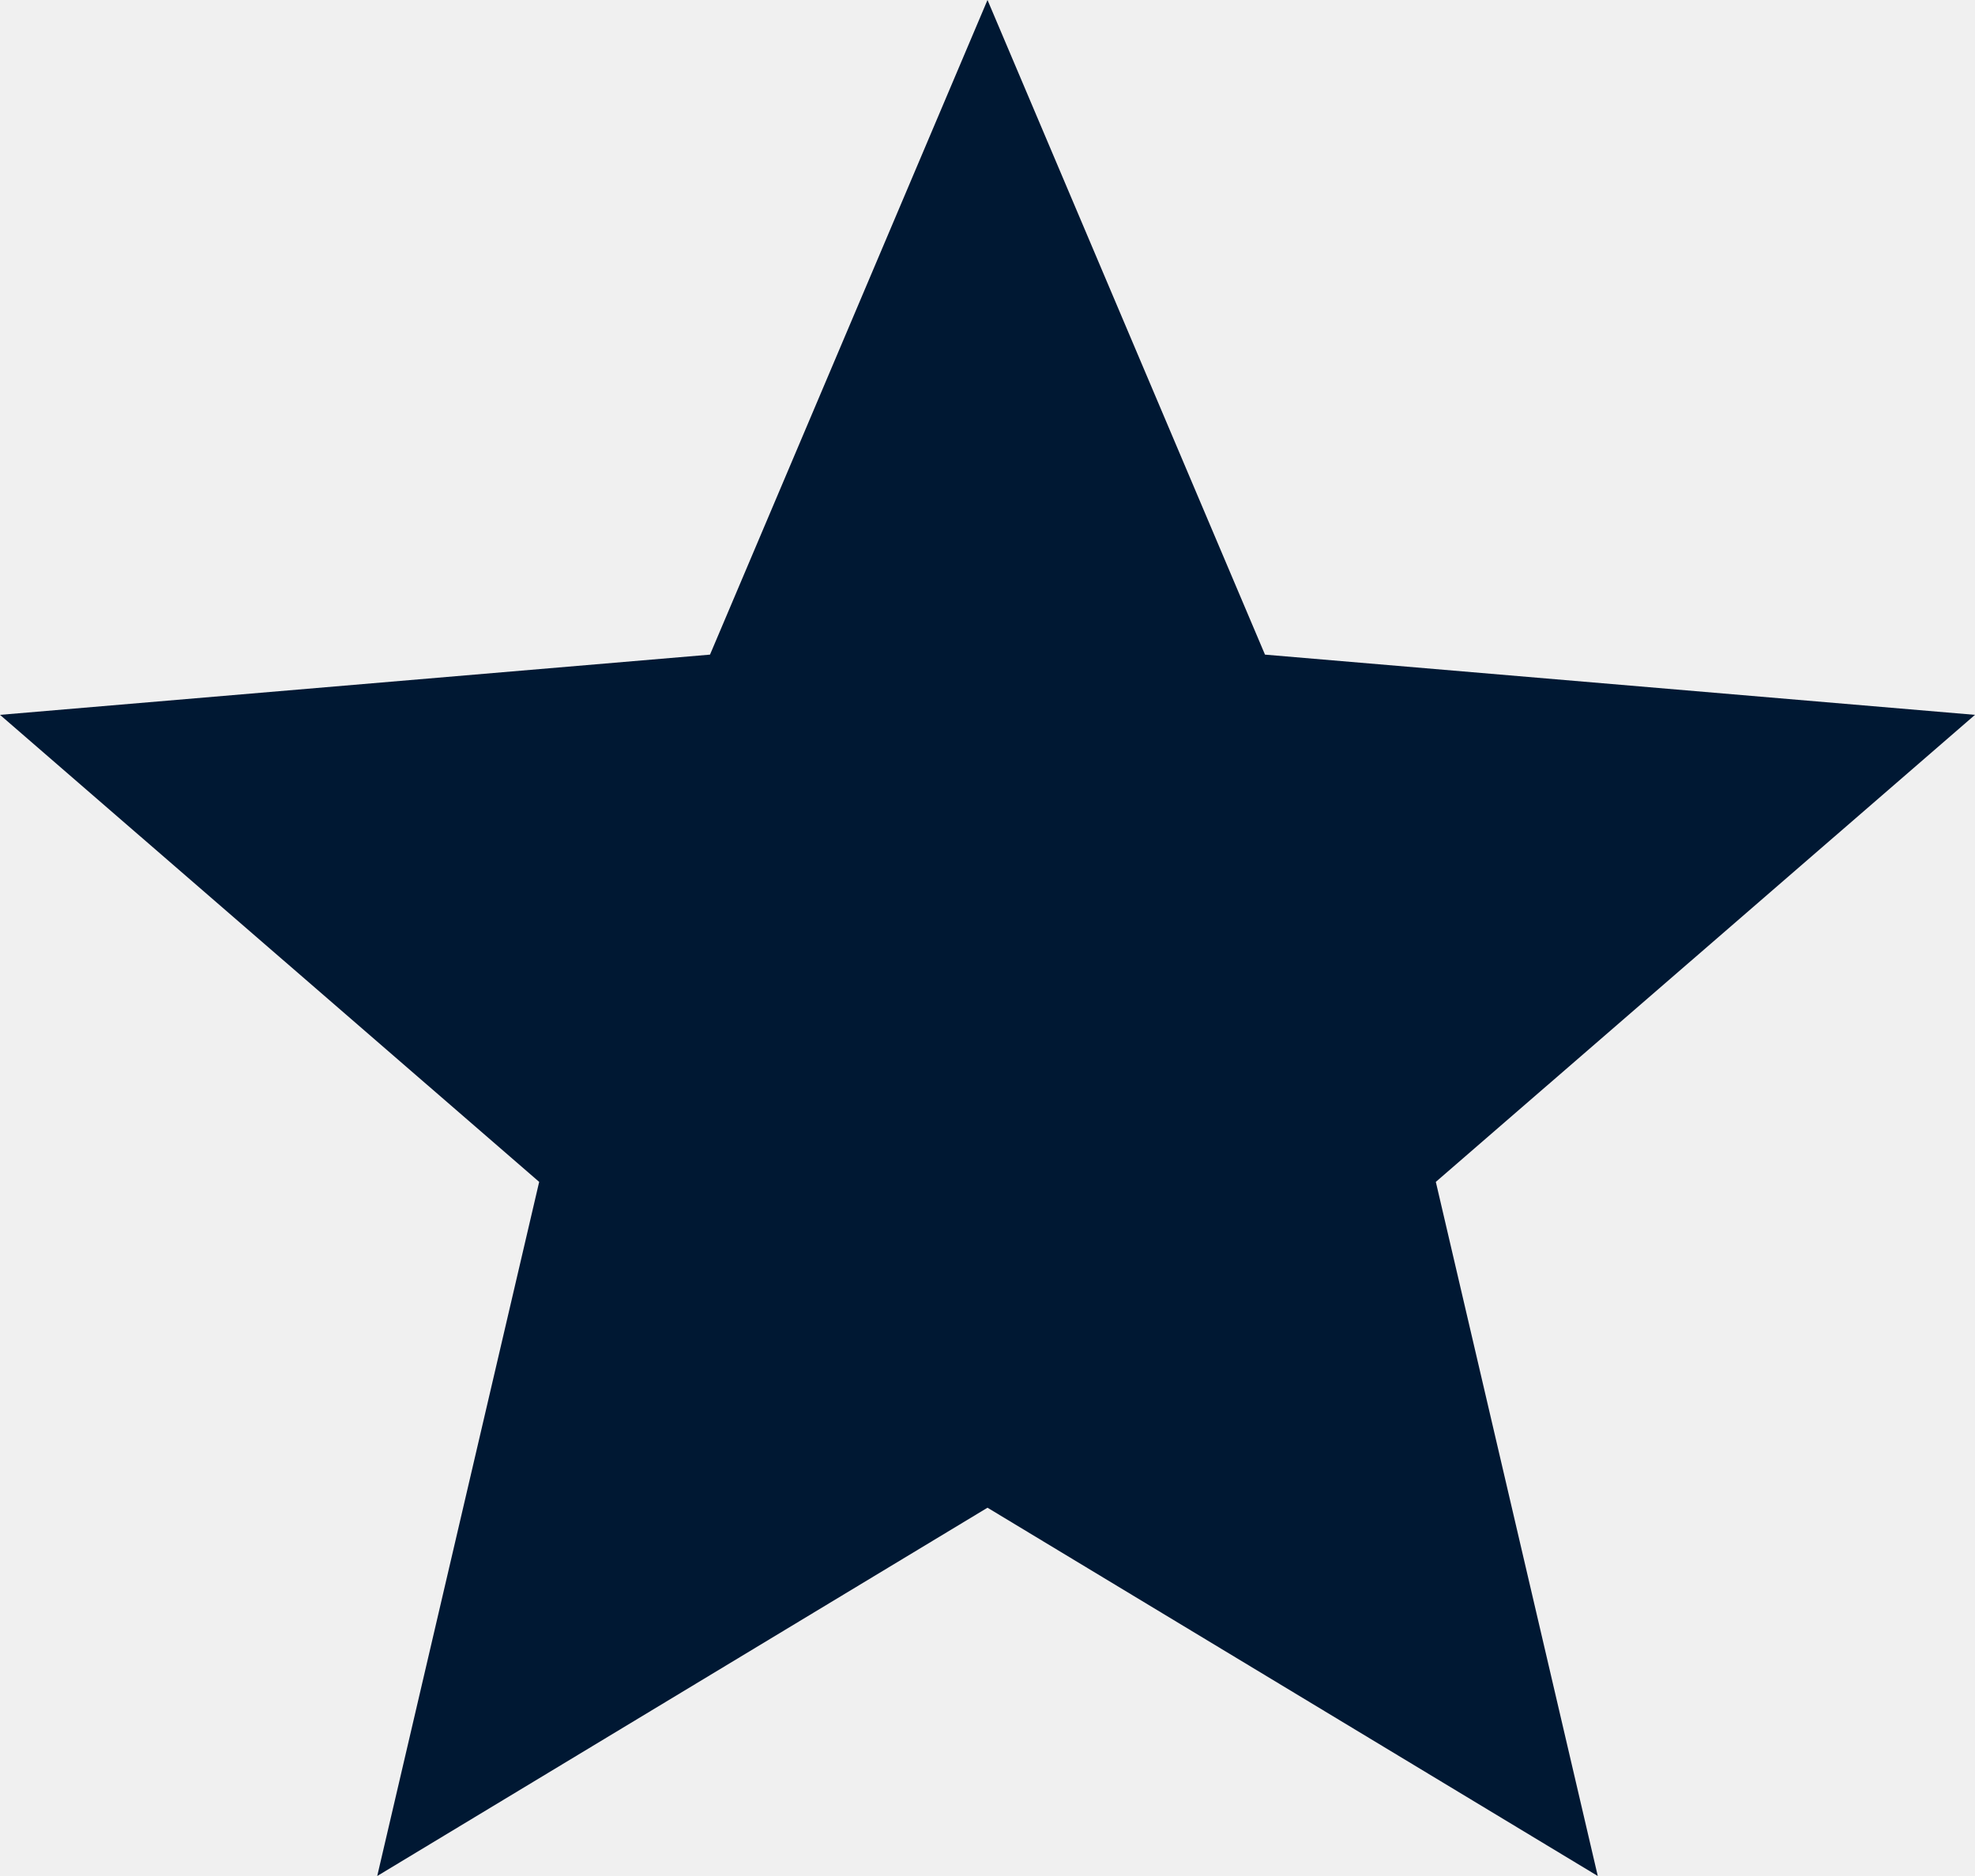
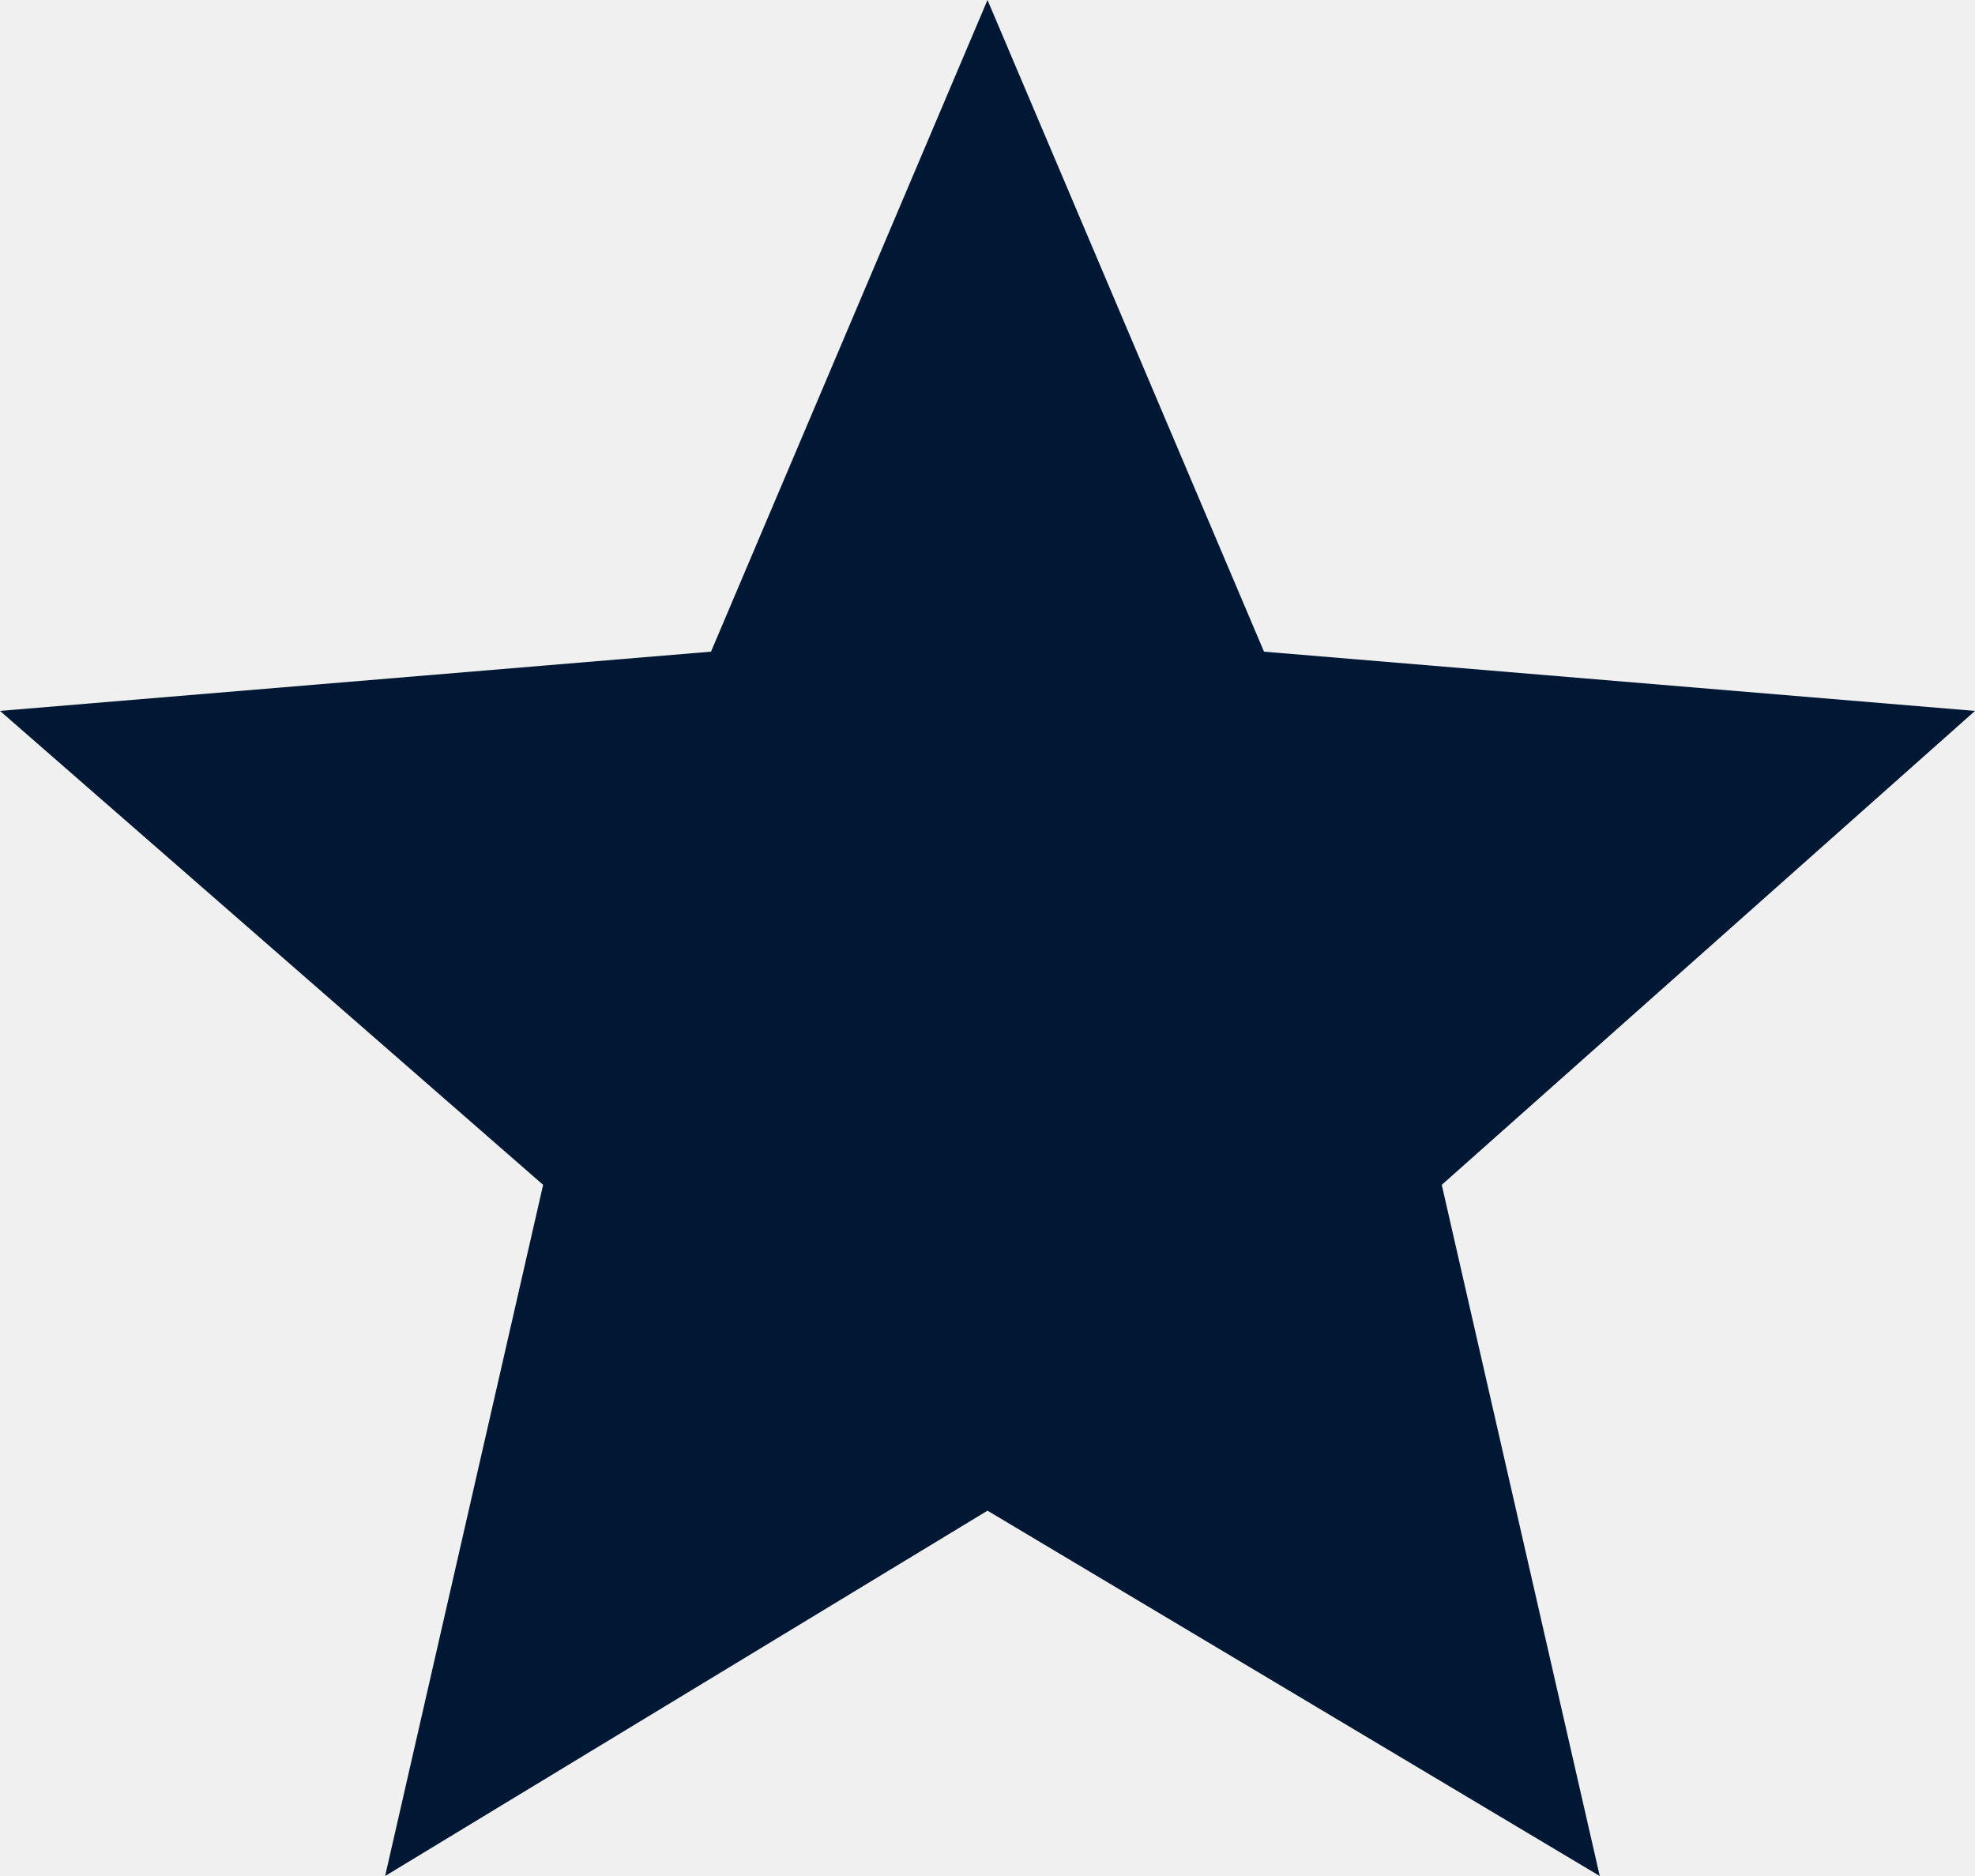
- <svg xmlns="http://www.w3.org/2000/svg" xmlns:xlink="http://www.w3.org/1999/xlink" width="20px" height="19px" viewBox="0 0 20 19" version="1.1">
-   <defs>
-     <polygon id="path-1" points="10 15.27 16.18 19 14.54 11.97 20 7.24 12.81 6.63 10 0 7.19 6.63 0 7.24 5.46 11.97 3.82 19" />
-   </defs>
-   <g id="Icons" stroke="none" stroke-width="1" fill="none" fill-rule="evenodd">
-     <g id="extra-/-star" transform="translate(-2, -2)">
-       <g id="star">
-         <g id="Icon-🎨" transform="translate(2, 2)">
-           <mask id="mask-2" fill="white">
-             <use xlink:href="#path-1" />
-           </mask>
-           <use id="Mask" fill="#001833" fill-rule="nonzero" xlink:href="#path-1" />
-         </g>
-       </g>
-     </g>
-   </g>
+ <svg xmlns="http://www.w3.org/2000/svg" version="1.1" id="Layer_1" x="0px" y="0px" viewBox="0 0 20 19" style="enable-background:new 0 0 20 19;" xml:space="preserve">
+   <style type="text/css">
+ 	.st0{fill:#001833;}
+ </style>
+   <path class="st0" d="M10,15.3l6.2,3.7l-1.6-7L20,7.2l-7.2-0.6L10,0L7.2,6.6L0,7.2L5.5,12l-1.6,7L10,15.3z" />
</svg>
